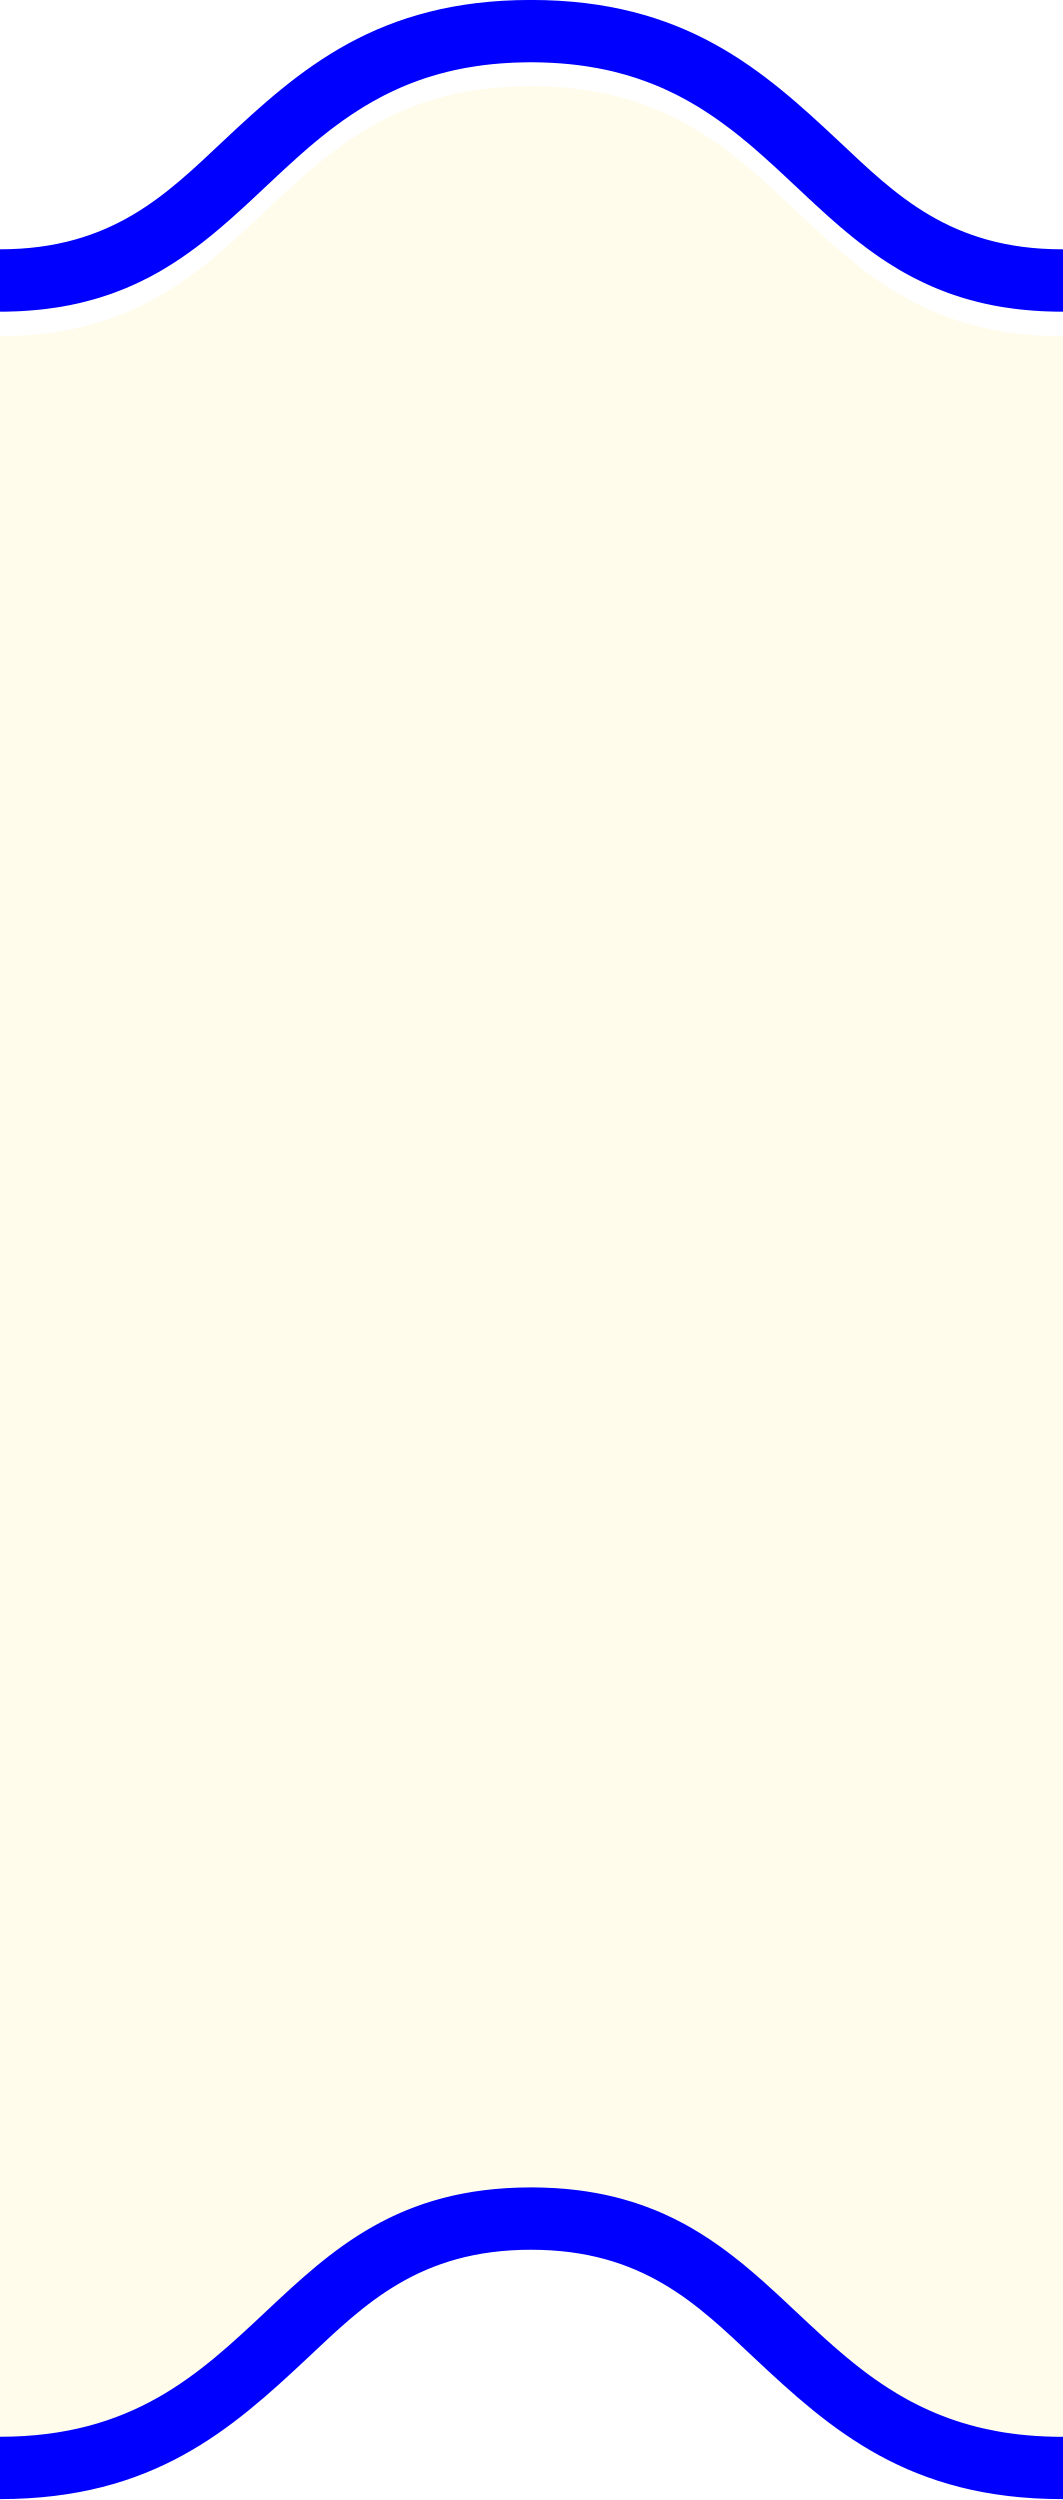
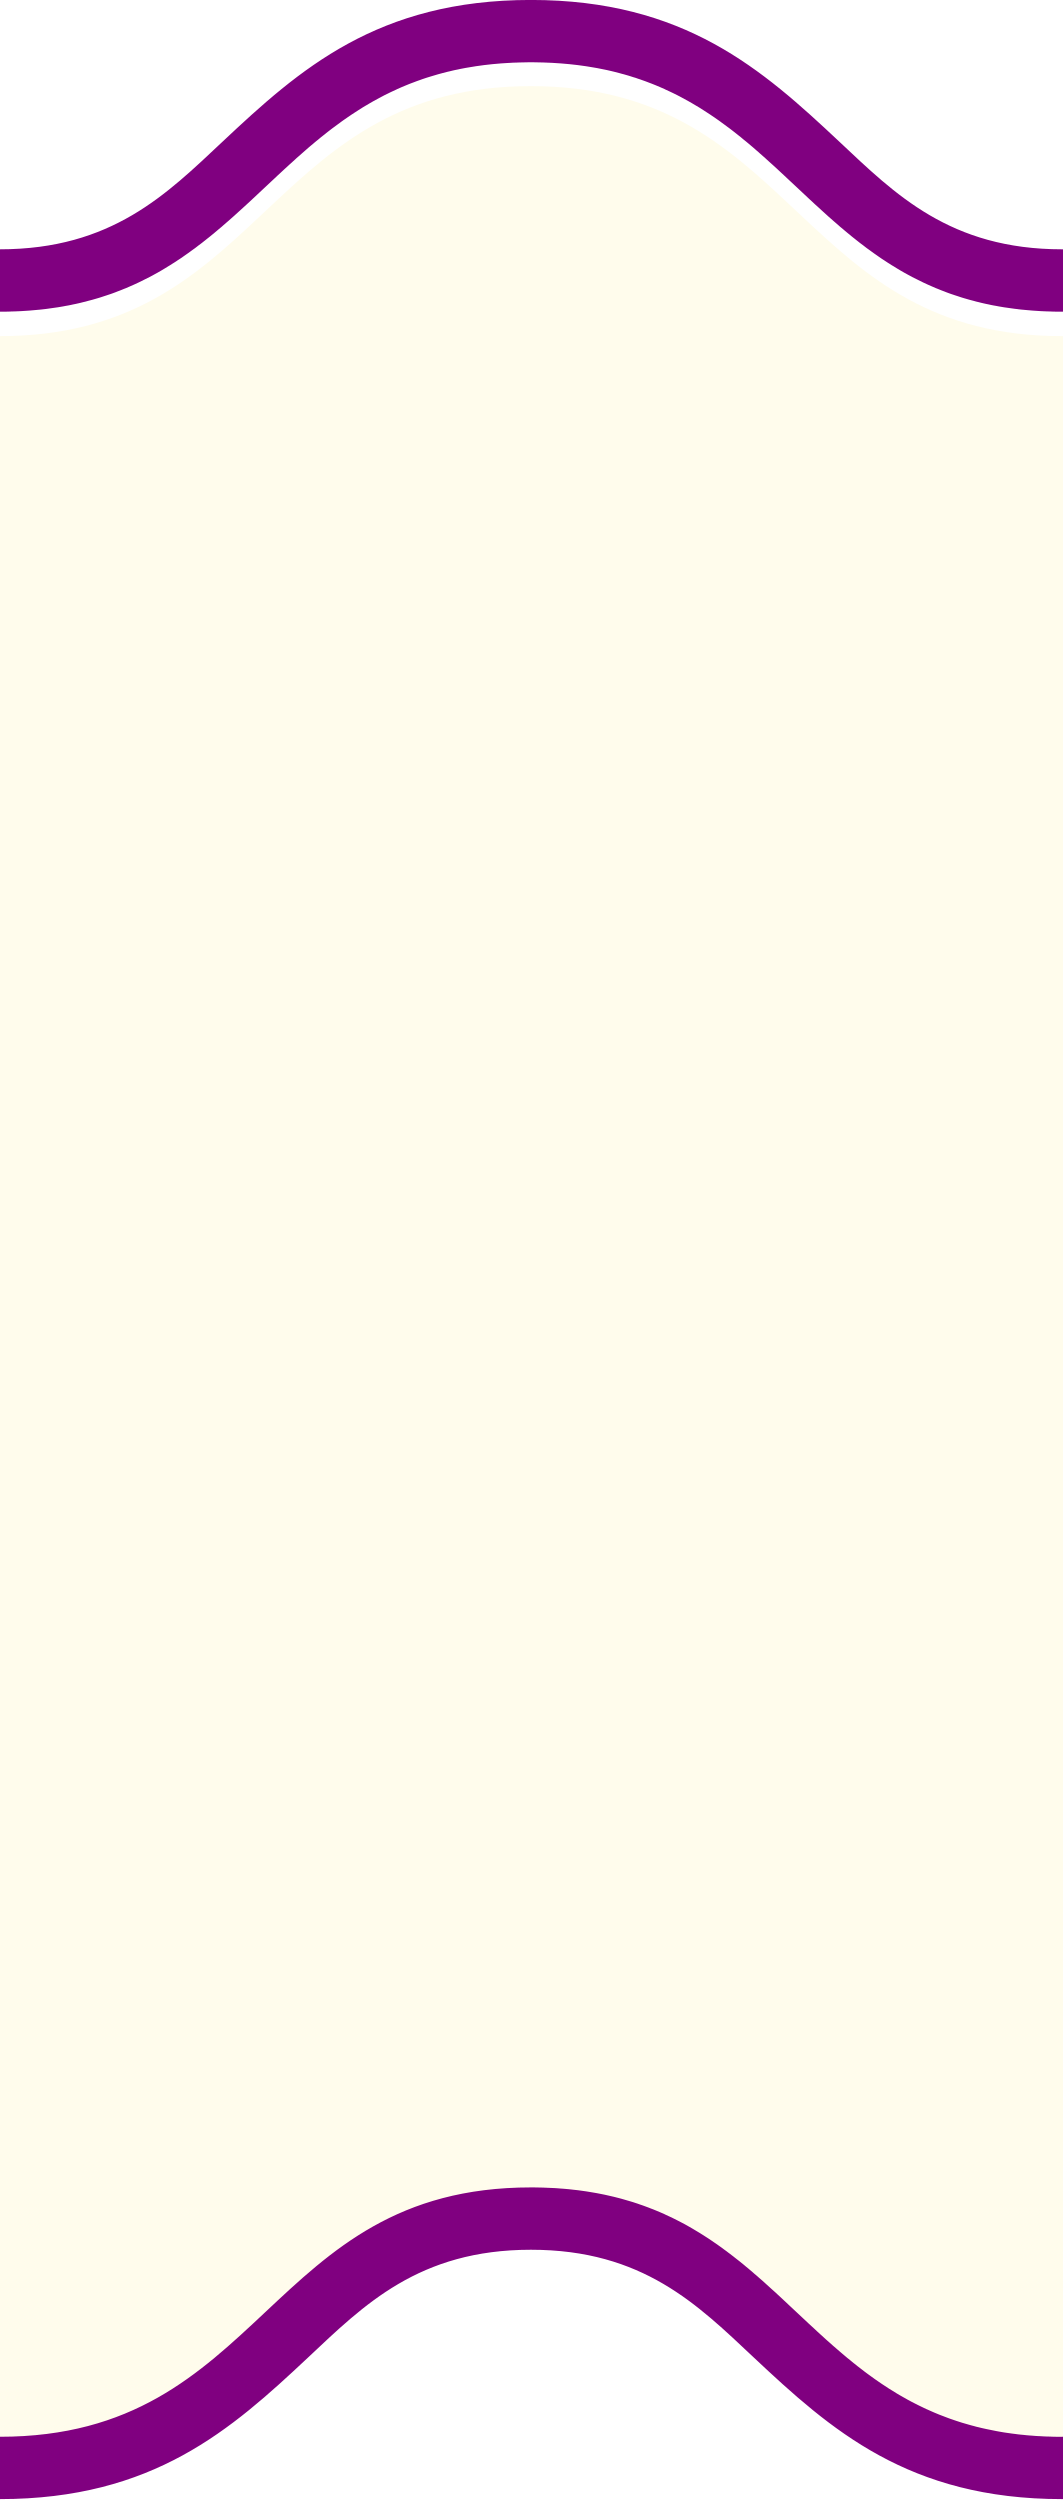
- <svg xmlns="http://www.w3.org/2000/svg" width="100%" height="100%" viewBox="17 0 17 40" preserveAspectRatio="meet" version="1.1" xml:space="preserve" style="fill-rule:evenodd;clip-rule:evenodd;stroke-linejoin:round;stroke-miterlimit:2;fill:blue;">
+ <svg xmlns="http://www.w3.org/2000/svg" width="100%" height="100%" viewBox="17 0 17 40" preserveAspectRatio="meet" version="1.1" xml:space="preserve" style="fill-rule:evenodd;clip-rule:evenodd;stroke-linejoin:round;stroke-miterlimit:2;fill:purple;">
  <g transform="matrix(1,0,0,1,0.00216511,0)">
    <g transform="matrix(0.997444,0,0,1.0,-367.767,-282)">
      <path d="M402.739,321.467L402.787,321.467C407.047,321.467 407.047,317.467 411.307,317.467C415.567,317.467 415.567,321.467 419.827,321.467L419.827,287.378C415.567,287.378 415.567,283.378 411.307,283.378C407.064,283.378 407.047,287.347 402.837,287.378L402.787,287.378C400.724,287.378 399.66,286.44 398.627,285.472L398.427,285.285C397.395,284.317 396.331,283.378 394.267,283.378C392.204,283.378 391.14,284.317 390.107,285.285L389.907,285.472C388.875,286.44 387.811,287.378 385.747,287.378C381.487,287.378 381.487,283.378 377.227,283.378C372.967,283.378 372.967,287.378 368.707,287.378L368.707,321.467C372.967,321.467 372.967,317.467 377.227,317.467C381.47,317.467 381.487,321.436 385.697,321.467L385.747,321.467C390.007,321.467 390.007,317.467 394.267,317.467C396.331,317.467 397.395,318.406 398.427,319.374L398.627,319.561C399.651,320.521 400.707,321.453 402.739,321.467Z" style="fill:rgb(255,252,236);fill-rule:nonzero;" />
    </g>
    <g transform="matrix(0.997444,0,0,0.997444,-367.767,-281.657)">
      <path d="M402.738,321.467L402.688,321.467L402.639,321.466L402.59,321.464L402.542,321.463L402.494,321.461L402.447,321.458L402.4,321.456L402.353,321.453L402.307,321.449L402.261,321.446L402.215,321.442L402.17,321.437L402.125,321.433L402.08,321.428L402.036,321.422L401.979,321.415L401.937,321.409L401.895,321.403L401.854,321.397L401.813,321.39L401.773,321.383L401.735,321.376C401.68,321.366 401.625,321.355 401.572,321.343L401.531,321.334L401.491,321.325L401.451,321.315L401.412,321.306L401.373,321.295L401.334,321.285L401.295,321.274L401.257,321.263L401.219,321.252L401.181,321.241L401.144,321.229L401.091,321.212L401.056,321.2L401.021,321.188L400.986,321.176L400.951,321.163L400.917,321.15L400.883,321.137L400.849,321.124L400.815,321.111L400.784,321.098L400.745,321.082L400.715,321.069L400.681,321.054C400.662,321.046 400.642,321.037 400.623,321.028L400.615,321.025C400.597,321.016 400.578,321.008 400.56,320.999L400.55,320.994L400.49,320.965L400.466,320.953L400.449,320.944L400.428,320.934L400.402,320.92L400.384,320.911L400.366,320.902L400.339,320.887L400.32,320.877L400.305,320.869L400.276,320.852L400.245,320.835L400.196,320.807L400.185,320.801L400.134,320.771L400.127,320.766L400.069,320.73L400.013,320.696C399.974,320.67 399.935,320.645 399.896,320.619L399.842,320.582L399.787,320.544L399.733,320.505L399.679,320.466L399.625,320.426L399.572,320.385L399.52,320.345L399.503,320.332L399.468,320.303L399.449,320.289L399.416,320.262L399.396,320.245L399.365,320.22L399.342,320.202L399.314,320.178L399.29,320.158L399.263,320.135L399.237,320.113L399.213,320.092L399.185,320.068L399.163,320.049L399.133,320.023L399.113,320.006L399.064,319.962L399.014,319.918L399.006,319.911C398.978,319.885 398.95,319.86 398.923,319.835L398.917,319.83L398.859,319.777L398.82,319.74L398.725,319.653C398.692,319.622 398.66,319.592 398.627,319.561L398.427,319.374L398.329,319.282L398.23,319.19L398.195,319.157L398.13,319.099L398.044,319.021L398.009,318.989L397.979,318.962L397.928,318.918L397.907,318.899L397.877,318.873L397.855,318.855L397.826,318.829L397.804,318.81L397.774,318.785L397.752,318.766L397.722,318.742L397.7,318.723L397.67,318.698L397.647,318.68L397.617,318.655L397.594,318.637L397.563,318.613L397.54,318.595L397.51,318.571L397.486,318.553L397.455,318.529L397.432,318.512L397.401,318.488L397.377,318.471L397.345,318.447L397.322,318.43L397.289,318.407L397.266,318.39L397.233,318.367L397.209,318.351L397.176,318.328L397.152,318.312L397.118,318.289L397.095,318.274L397.059,318.251L397.036,318.236L396.999,318.213L396.977,318.199L396.917,318.163L396.857,318.127L396.796,318.092L396.734,318.057L396.671,318.024L396.607,317.991L396.543,317.959L396.488,317.933L396.479,317.929L396.423,317.903L396.414,317.898L396.357,317.873L396.348,317.869L396.291,317.845L396.262,317.833L396.228,317.819L396.193,317.806L396.158,317.792L396.123,317.779L396.088,317.766L396.052,317.753L396.016,317.741L395.98,317.728L395.943,317.716L395.907,317.704L395.87,317.693L395.833,317.682L395.795,317.671L395.757,317.66L395.719,317.649L395.681,317.639L395.642,317.629L395.603,317.619L395.564,317.61L395.525,317.601L395.485,317.592L395.445,317.583L395.405,317.575L395.364,317.567L395.323,317.559L395.282,317.552L395.241,317.545L395.199,317.538L395.156,317.531L395.114,317.525L395.071,317.519L395.028,317.513L394.984,317.508L394.964,317.506L394.92,317.501L394.875,317.496L394.831,317.492L394.786,317.488L394.74,317.485L394.695,317.481L394.648,317.478L394.602,317.476L394.555,317.474L394.508,317.472L394.461,317.47L394.413,317.469L394.365,317.468L394.316,317.467L394.267,317.467C390.007,317.467 390.007,321.467 385.747,321.467L385.697,321.467C385.354,321.465 385.039,321.436 384.747,321.385L384.747,321.467C384.747,322.02 385.195,322.467 385.747,322.467C388.21,322.467 389.46,321.352 390.692,320.196C391.59,319.352 392.47,318.467 394.267,318.467C396.065,318.467 396.944,319.352 397.843,320.196C399.074,321.352 400.324,322.467 402.787,322.467C403.339,322.467 403.787,322.02 403.787,321.467L403.787,321.385C403.481,321.438 403.15,321.467 402.787,321.467L402.738,321.467ZM394.218,283.378L394.267,283.378L394.317,283.378L394.366,283.379L394.415,283.38L394.464,283.381L394.512,283.383L394.56,283.385L394.607,283.387L394.654,283.39L394.701,283.393L394.747,283.396L394.793,283.4L394.839,283.404L394.884,283.408L394.929,283.413L394.974,283.418L395.018,283.423L395.062,283.429L395.105,283.435L395.149,283.441L395.192,283.448L395.234,283.455L395.276,283.462L395.329,283.471L395.369,283.479L395.409,283.487L395.449,283.495L395.488,283.503L395.527,283.512L395.566,283.521L395.603,283.53C395.629,283.537 395.655,283.543 395.681,283.55L395.72,283.561L395.759,283.571L395.797,283.582L395.835,283.593L395.873,283.605L395.91,283.617L395.948,283.628L395.984,283.641L396.021,283.653L396.057,283.666L396.094,283.679L396.129,283.692L396.165,283.706L396.2,283.719L396.235,283.733L396.27,283.747L396.291,283.756C396.31,283.764 396.329,283.772 396.348,283.78L396.357,283.784C396.376,283.793 396.395,283.801 396.414,283.809L396.423,283.814C396.442,283.822 396.461,283.831 396.479,283.84L396.488,283.844C396.506,283.852 396.525,283.861 396.543,283.87L396.547,283.872L396.61,283.903L396.671,283.935C396.713,283.957 396.755,283.98 396.796,284.003L396.855,284.037L396.914,284.072L396.973,284.107L397.031,284.144L397.088,284.181L397.145,284.218L397.158,284.227L397.201,284.256L397.216,284.266L397.257,284.295L397.273,284.306L397.312,284.334L397.329,284.347L397.366,284.374L397.386,284.388L397.42,284.414L397.441,284.429L397.474,284.454L397.496,284.471L397.527,284.495L397.551,284.514L397.58,284.537L397.605,284.557L397.632,284.578L397.658,284.6L397.683,284.621L397.712,284.644L397.735,284.663L397.765,284.688L397.786,284.706L397.817,284.732L397.837,284.749L397.869,284.777L397.887,284.793L397.921,284.822L397.937,284.837L397.987,284.881L398.037,284.925L398.044,284.932C398.073,284.958 398.102,284.984 398.13,285.01L398.135,285.014L398.227,285.098L398.233,285.104L398.33,285.194L398.427,285.285C398.427,285.285 398.627,285.472 398.627,285.472L398.725,285.564L398.824,285.656L398.86,285.688L398.924,285.747L399.01,285.825L399.045,285.857L399.075,285.883L399.126,285.928L399.147,285.946L399.177,285.972L399.199,285.991L399.228,286.017L399.25,286.035L399.28,286.06L399.302,286.079L399.332,286.104L399.355,286.123L399.385,286.147L399.407,286.166L399.437,286.19L399.46,286.208L399.491,286.233L399.514,286.251L399.544,286.275L399.568,286.293L399.599,286.316L399.622,286.334L399.653,286.358L399.677,286.375L399.709,286.398L399.732,286.415L399.765,286.439L399.788,286.455L399.821,286.478L399.845,286.495L399.878,286.518L399.902,286.534L399.936,286.556L399.96,286.572L399.995,286.595L400.018,286.609L400.055,286.633L400.077,286.646L400.137,286.683L400.197,286.719L400.258,286.754L400.32,286.788L400.383,286.822L400.447,286.854L400.511,286.886L400.566,286.913L400.575,286.917L400.631,286.943L400.64,286.947L400.697,286.972L400.706,286.976L400.763,287.001L400.792,287.012L400.826,287.026L400.861,287.04L400.896,287.053L400.931,287.067L400.966,287.08L401.002,287.093L401.038,287.105L401.074,287.117L401.111,287.129L401.147,287.141L401.184,287.153L401.221,287.164L401.259,287.175L401.297,287.186L401.335,287.196L401.373,287.206L401.412,287.217L401.451,287.226L401.49,287.236L401.529,287.245L401.569,287.254L401.609,287.262L401.649,287.271L401.69,287.279L401.731,287.286L401.772,287.294L401.814,287.301L401.855,287.308L401.898,287.314L401.94,287.32L401.983,287.326L402.026,287.332L402.07,287.337L402.09,287.34L402.134,287.345L402.179,287.349L402.223,287.353L402.269,287.357L402.314,287.361L402.36,287.364L402.406,287.367L402.452,287.37L402.499,287.372L402.546,287.374L402.593,287.375L402.641,287.377L402.689,287.378L402.738,287.378L402.787,287.378L402.837,287.378C403.179,287.376 403.493,287.347 403.784,287.297C403.742,286.783 403.312,286.378 402.787,286.378C400.99,286.378 400.11,285.493 399.212,284.649C397.98,283.493 396.73,282.378 394.267,282.378C391.804,282.378 390.554,283.493 389.323,284.649C388.424,285.493 387.545,286.378 385.747,286.378C385.222,286.378 384.792,286.783 384.75,287.297C385.055,287.35 385.386,287.378 385.747,287.378L385.796,287.378L385.845,287.378L385.893,287.377L385.941,287.375L385.988,287.374L386.035,287.372L386.082,287.37L386.128,287.367L386.175,287.364L386.22,287.361L386.266,287.357L386.311,287.353L386.355,287.349L386.4,287.345L386.444,287.34L386.487,287.335L386.531,287.329L386.551,287.326L386.594,287.32L386.636,287.314L386.679,287.308L386.721,287.301L386.762,287.294L386.803,287.286L386.844,287.279L386.885,287.271L386.925,287.262L386.965,287.254L387.005,287.245L387.044,287.236L387.083,287.226L387.122,287.217L387.161,287.206L387.199,287.196L387.237,287.186L387.275,287.175L387.313,287.164L387.35,287.153L387.387,287.141L387.423,287.129L387.46,287.117L387.496,287.105L387.532,287.093L387.568,287.08L387.603,287.067L387.638,287.053L387.673,287.04L387.708,287.026L387.742,287.012L387.771,287.001L387.828,286.976L387.837,286.972L387.894,286.947L387.903,286.943L387.959,286.917L387.968,286.913L388.023,286.886L388.087,286.854L388.151,286.822L388.214,286.788L388.276,286.754L388.337,286.719L388.397,286.683L388.457,286.646L388.479,286.633L388.516,286.609L388.539,286.595L388.575,286.572L388.598,286.556L388.632,286.534L388.656,286.518L388.689,286.495L388.713,286.478L388.746,286.455L388.769,286.439L388.802,286.415L388.825,286.398L388.857,286.375L388.881,286.358L388.912,286.334L388.935,286.316L388.966,286.293L388.99,286.275L389.02,286.251L389.043,286.233L389.074,286.208L389.097,286.19L389.127,286.166L389.15,286.147L389.18,286.123L389.202,286.104L389.232,286.079L389.254,286.06L389.284,286.035L389.306,286.017L389.335,285.991L389.357,285.972L389.387,285.946L389.408,285.928L389.459,285.883L389.51,285.838L389.524,285.825L389.61,285.747L389.675,285.688L389.71,285.656L389.809,285.564C389.908,285.471 390.008,285.378 390.107,285.285L390.207,285.191L390.301,285.104L390.399,285.014L390.404,285.01C390.432,284.984 390.461,284.958 390.49,284.932L390.51,284.913L390.547,284.881L390.597,284.837L390.647,284.793L390.697,284.749L390.717,284.732L390.748,284.706L390.77,284.688L390.799,284.663L390.822,284.644L390.851,284.621L390.876,284.6L390.902,284.578L390.929,284.557L390.955,284.537L390.983,284.514L391.007,284.495L391.038,284.471L391.06,284.454L391.093,284.429L391.114,284.414L391.149,284.388L391.168,284.374L391.205,284.347L391.222,284.334L391.261,284.306L391.277,284.295L391.319,284.266L391.333,284.256L391.376,284.227L391.389,284.218L391.435,284.188L391.446,284.181L391.494,284.15L391.503,284.144L391.554,284.112L391.561,284.107L391.614,284.075L391.62,284.072L391.679,284.037L391.738,284.003C391.779,283.98 391.821,283.957 391.863,283.935L391.924,283.903L391.988,283.872L391.991,283.87C392.009,283.861 392.028,283.852 392.046,283.844L392.055,283.84C392.073,283.831 392.092,283.822 392.111,283.814L392.12,283.809C392.139,283.801 392.158,283.793 392.177,283.784L392.186,283.78C392.205,283.772 392.224,283.764 392.243,283.756L392.282,283.74L392.316,283.726L392.35,283.713L392.385,283.7L392.419,283.687L392.454,283.674L392.489,283.662L392.524,283.649L392.56,283.637L392.596,283.625L392.632,283.614L392.668,283.603L392.705,283.592L392.742,283.581L392.779,283.57L392.816,283.56L392.853,283.55C392.879,283.543 392.905,283.537 392.931,283.53L392.971,283.521L393.011,283.511L393.051,283.502L393.092,283.494L393.133,283.485L393.174,283.477L393.216,283.469L393.258,283.462L393.3,283.455L393.343,283.448L393.385,283.441L393.429,283.435L393.472,283.429L393.516,283.423L393.56,283.418L393.605,283.413L393.65,283.408L393.695,283.404L393.741,283.4L393.787,283.396L393.833,283.393L393.88,283.39L393.937,283.387L393.983,283.384L394.03,283.383L394.076,283.381L394.124,283.38L394.171,283.379L394.218,283.378Z" />
    </g>
  </g>
</svg>
